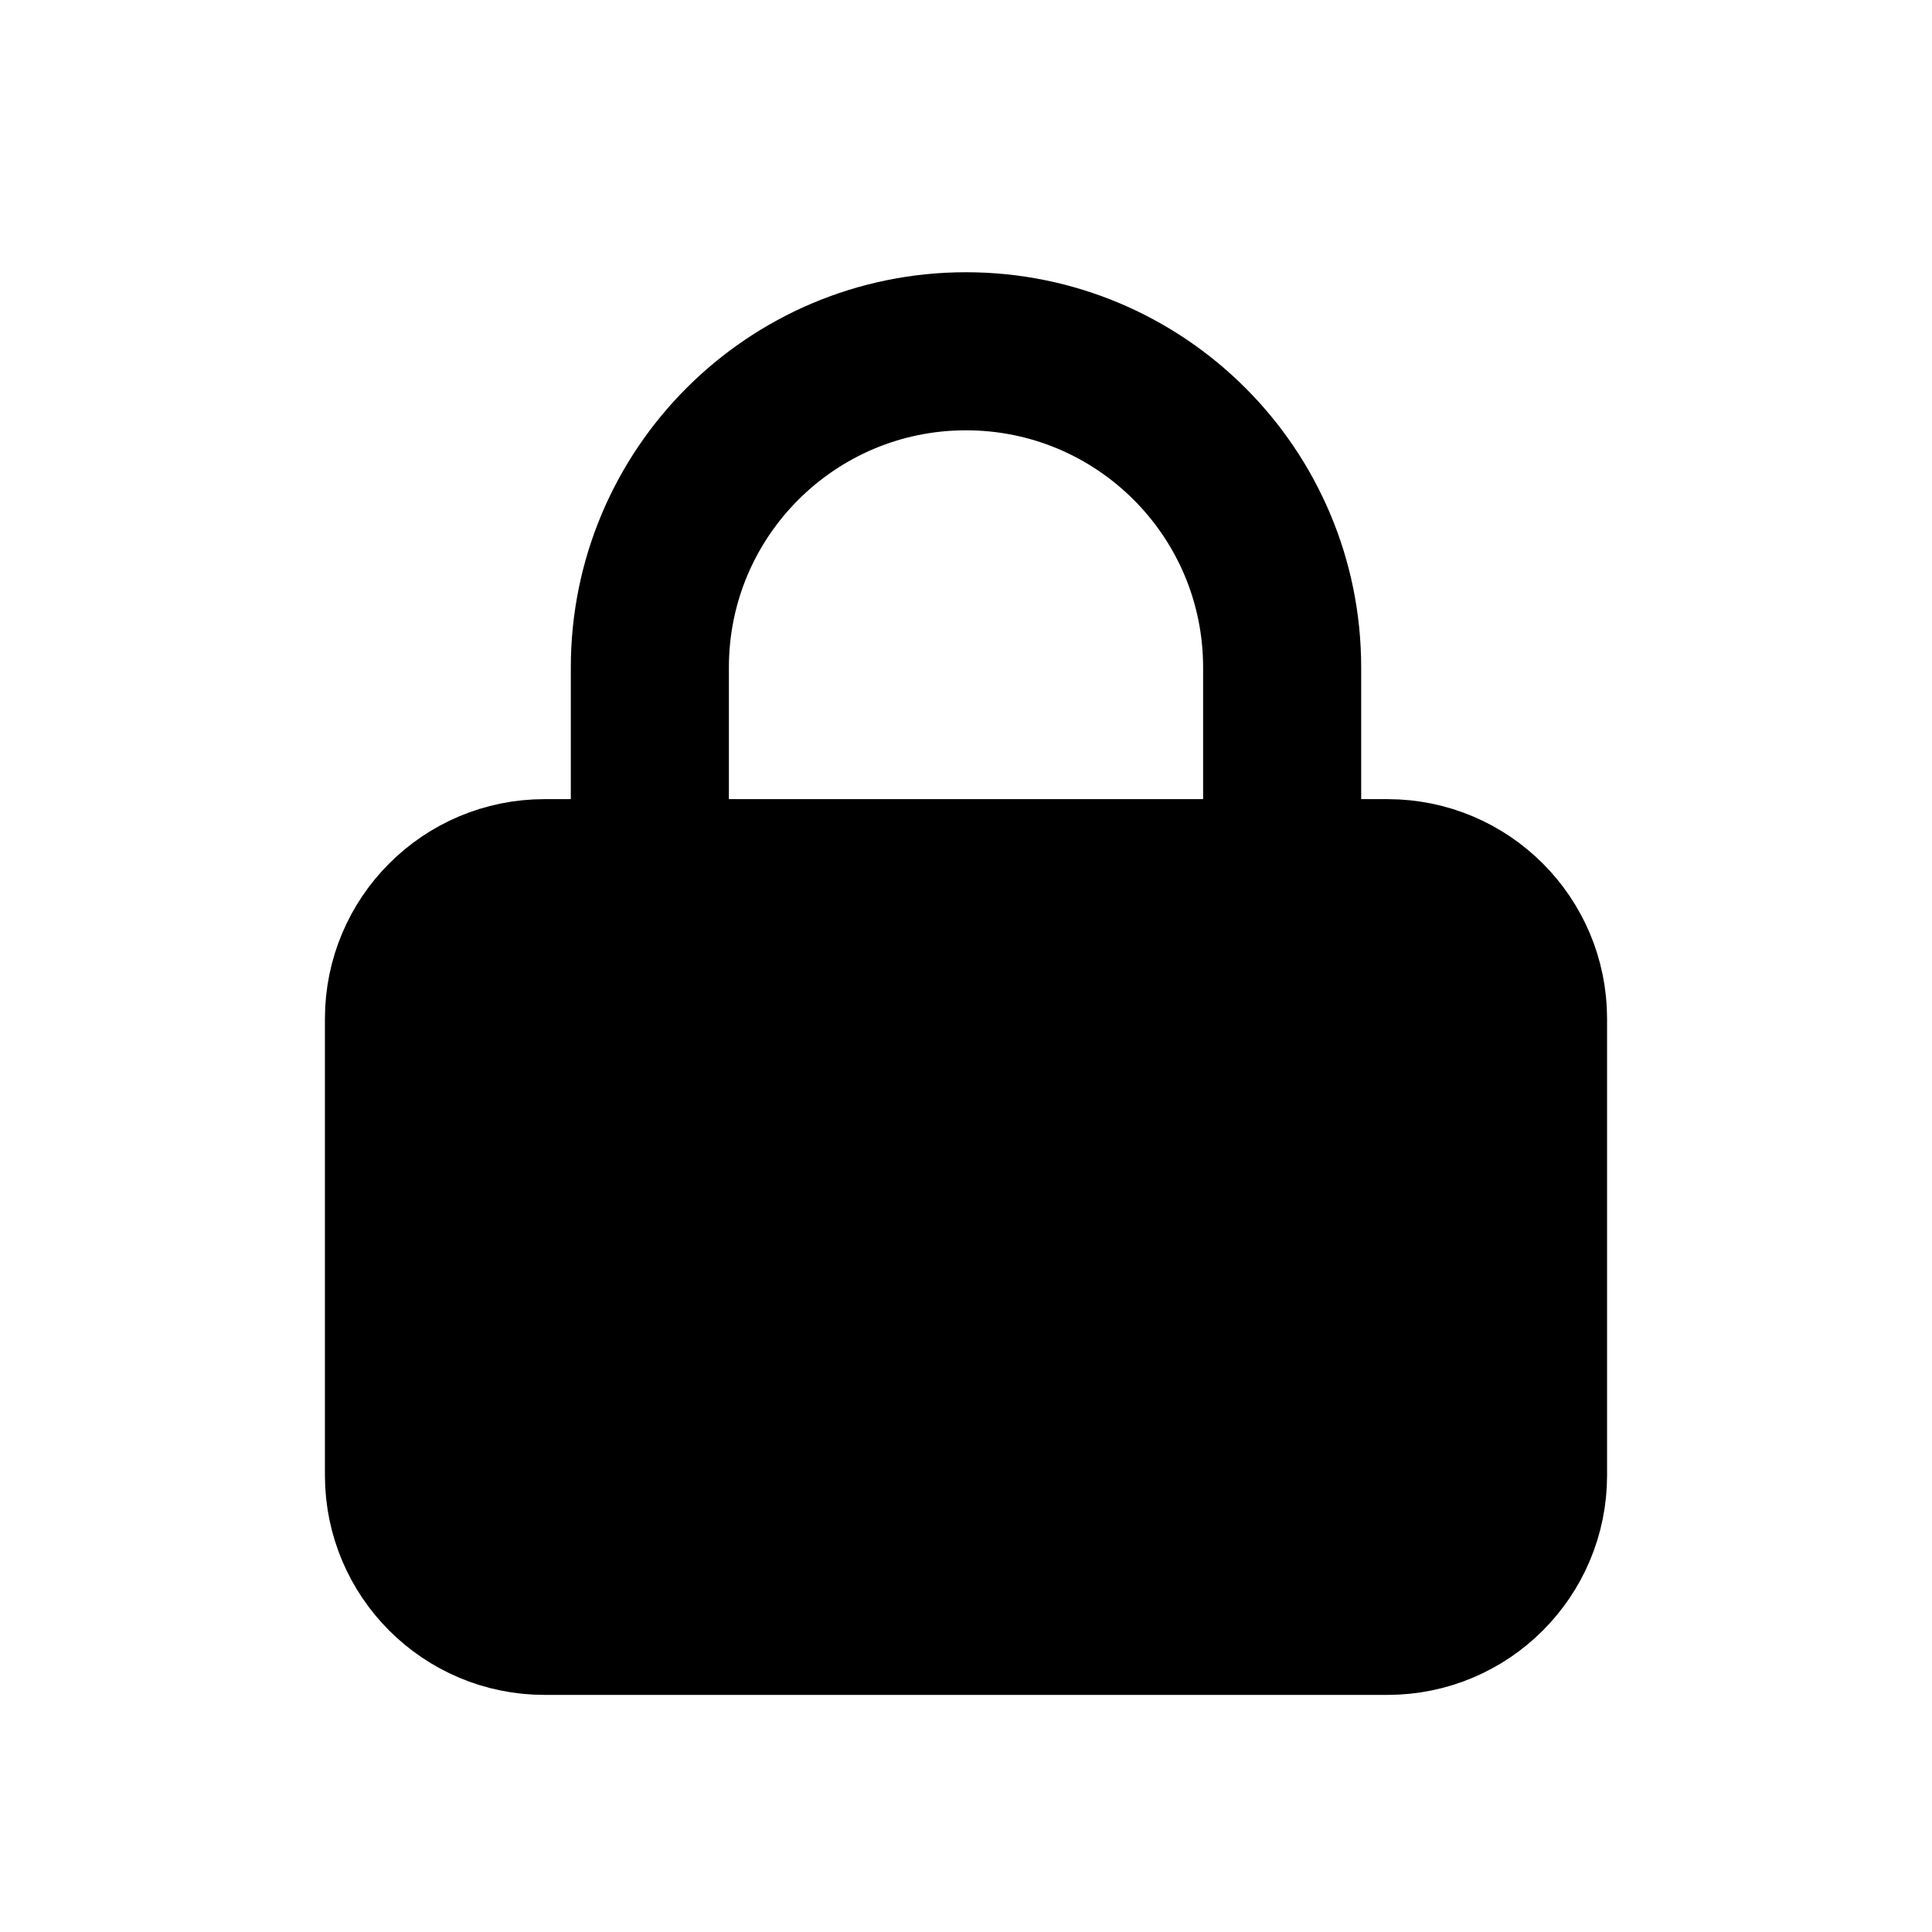
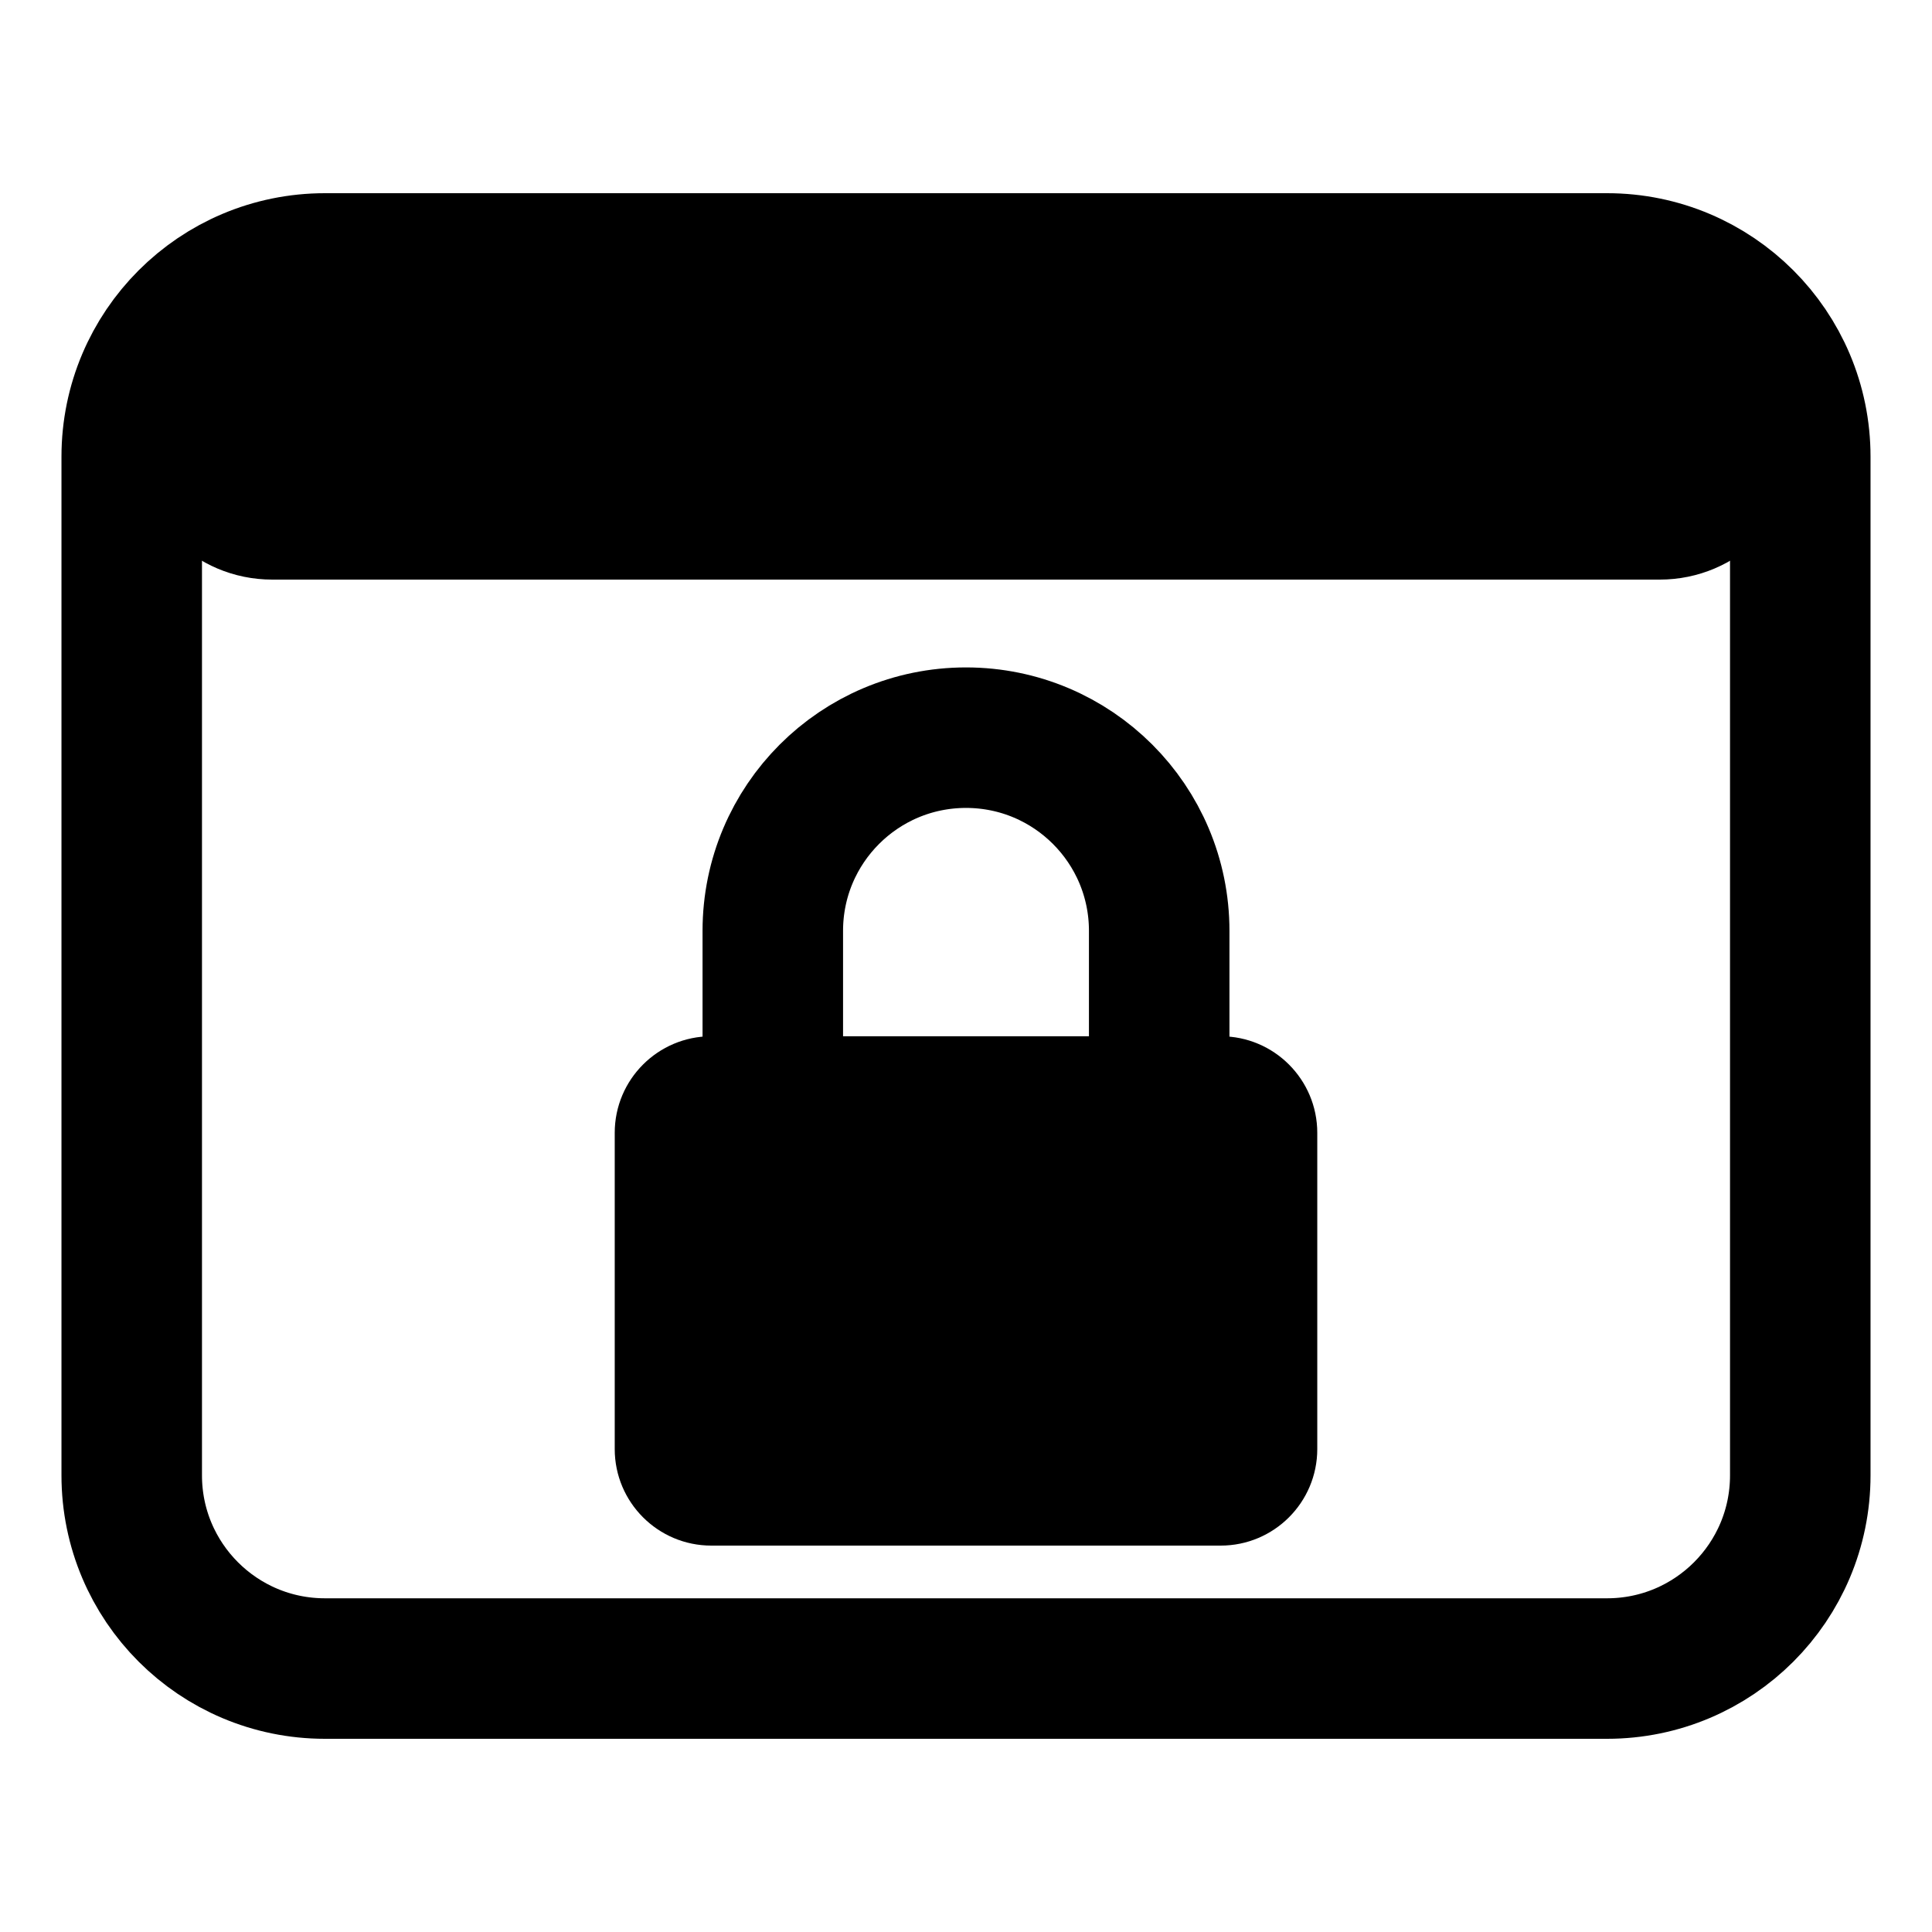
<svg xmlns="http://www.w3.org/2000/svg" width="22" height="22" viewBox="0 0 22 22">
-   <g fill="none" stroke="currentColor" stroke-width="1.8" stroke-linecap="round">
-     <path d="M7.4 10V7.6a3.6 3.6 0 0 1 7.2 0V10" />
-     <rect x="4.6" y="10" width="12.8" height="8.4" rx="1.6" fill="currentColor" />
-   </g>
+   <rect x="1.5" y="3" width="19" height="16" rx="2.2" fill="none" stroke="currentColor" stroke-width="1.6" />
+   <rect x="1.5" y="3" width="19" height="3.6" rx="1.6" fill="currentColor" />
+   <path d="M8.8 12.2V10.6a2.2 2.2 0 0 1 4.4 0v1.6" fill="none" stroke="currentColor" stroke-width="1.6" />
+   <rect x="7" y="11.8" width="8" height="5.8" rx="1.1" fill="currentColor" />
</svg>
